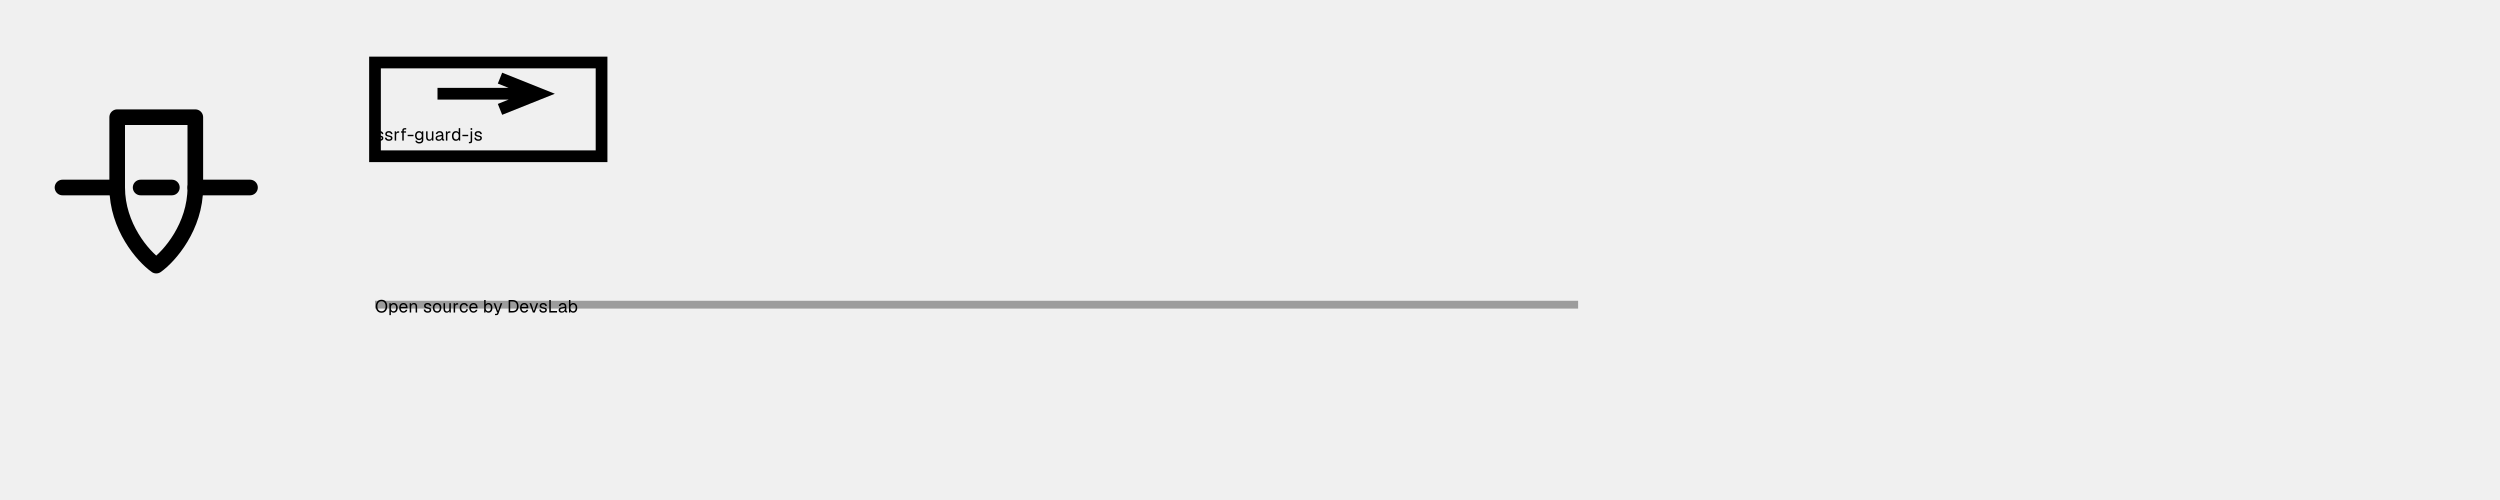
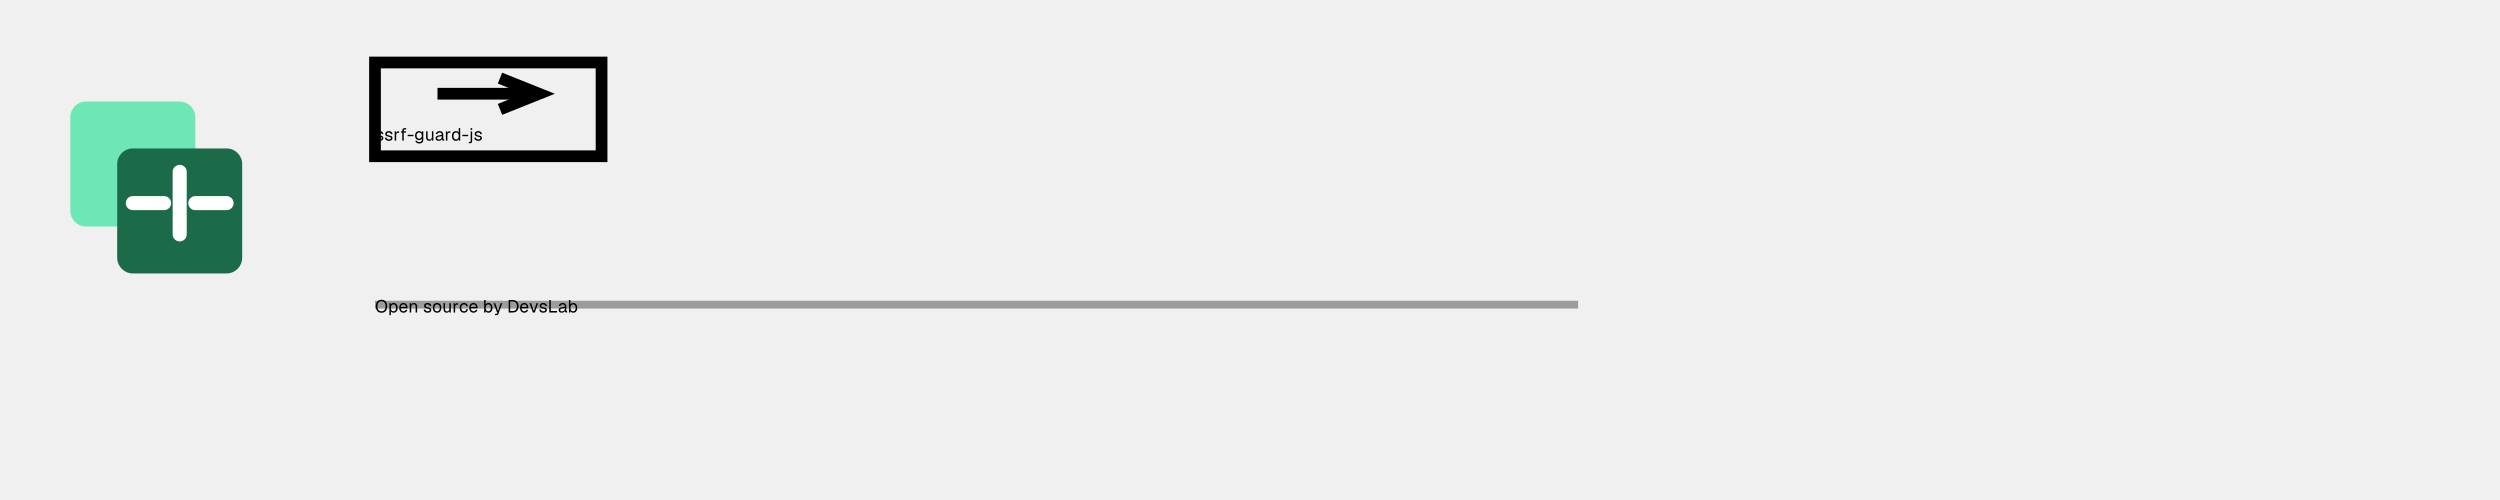
<svg xmlns="http://www.w3.org/2000/svg" viewBox="0 0 320 64" role="img" aria-label="ssrf-guard-js, JavaScript implementation, Open source by DevsLab" data-oss-lockup="O03">
-   <g transform="translate(4 8) scale(1)" fill="none" stroke="currentColor" stroke-width="2" stroke-linecap="round" stroke-linejoin="round">
-     <path d="M4 16H11" />
-     <path d="M21 16H28" />
-     <path d="M11 7H21V16C21 21 17.7 24.8 16 26C14.3 24.8 11 21 11 16Z" />
-     <path d="M14 16H18" />
+   <g transform="translate(4 8)">
+     <g data-layer="q-frame">
+       <rect x="5" y="5" width="16" height="16" rx="2" fill="#6EE7B7" />
+       <rect x="11" y="11" width="16" height="16" rx="2" fill="#1B6B4A" />
+     </g>
+     <g data-layer="product-route" fill="none" stroke="#FFFFFF" stroke-width="1.8" stroke-linecap="round" stroke-linejoin="round">
+       <path d="M13 18H17" />
+       <path d="M21 18H25" />
+       <path d="M19 14V22" />
+     </g>
  </g>
  <g transform="translate(48 18) scale(2.25)" fill="currentColor">
    <path d="M273 -12Q200 -12 150.5 11Q101 34 74.5 74.5Q48 115 44 167L132 173Q140 125 171.5 96.5Q203 68 273 68Q327 68 356.5 85.5Q386 103 386 142Q386 163 376.5 177Q367 191 339 201.5Q311 212 257 222Q183 236 141 257Q99 278 82 308Q65 338 65 380Q65 451 117.5 496.5Q170 542 266 542Q336 542 380.5 517.5Q425 493 448 454Q471 415 476 372L388 366Q386 391 373 413Q360 435 334 448.5Q308 462 264 462Q207 462 180 440Q153 418 153 384Q153 358 163.5 341.5Q174 325 200.5 314.5Q227 304 273 296Q351 283 395 263Q439 243 456.5 213.5Q474 184 474 142Q474 69 417.5 28.5Q361 -12 273 -12Z" transform="matrix(0.001 0 0 -0.001 0 0)" />
    <path d="M273 -12Q200 -12 150.5 11Q101 34 74.5 74.5Q48 115 44 167L132 173Q140 125 171.5 96.5Q203 68 273 68Q327 68 356.5 85.5Q386 103 386 142Q386 163 376.5 177Q367 191 339 201.5Q311 212 257 222Q183 236 141 257Q99 278 82 308Q65 338 65 380Q65 451 117.5 496.5Q170 542 266 542Q336 542 380.5 517.5Q425 493 448 454Q471 415 476 372L388 366Q386 391 373 413Q360 435 334 448.5Q308 462 264 462Q207 462 180 440Q153 418 153 384Q153 358 163.5 341.5Q174 325 200.5 314.5Q227 304 273 296Q351 283 395 263Q439 243 456.5 213.5Q474 184 474 142Q474 69 417.5 28.5Q361 -12 273 -12Z" transform="matrix(0.001 0 0 -0.001 0.52 0)" />
    <path d="M80 0L80 530L154 530L158 396L150 399Q160 467 193.5 498.5Q227 530 283 530L335 530L335 450L284 450Q244 450 217.5 435.5Q191 421 177.5 392.5Q164 364 164 320L164 0Z" transform="matrix(0.001 0 0 -0.001 1.04 0)" />
    <path d="M132 0L132 578Q132 637 166 673.5Q200 710 272 710L356 710L356 636L278 636Q247 636 231.5 619Q216 602 216 572L216 0ZM60 456L60 530L349 530L349 456Z" transform="matrix(0.001 0 0 -0.001 1.419 0)" />
    <path d="M44 252L44 331L375 331L375 252Z" transform="matrix(0.001 0 0 -0.001 1.814 0)" />
    <path d="M281 -162Q224 -162 178 -143Q132 -124 101 -89Q70 -54 59 -8L147 -2Q159 -39 189.5 -60.5Q220 -82 281 -82Q353 -82 391.5 -53Q430 -24 430 34L430 120Q411 78 369 53Q327 28 275 28Q208 28 155.5 61Q103 94 73.5 152Q44 210 44 285Q44 361 73 418.5Q102 476 153.5 509Q205 542 271 542Q327 542 371.5 516Q416 490 434 446L434 530L514 530L514 36Q514 -26 486 -70.5Q458 -115 406 -138.5Q354 -162 281 -162ZM279 108Q347 108 388 155.5Q429 203 430 285Q431 340 412.5 379.5Q394 419 359.5 440.5Q325 462 279 462Q209 462 170.5 414.5Q132 367 132 285Q132 203 171.5 155.5Q211 108 279 108Z" transform="matrix(0.001 0 0 -0.001 2.233 0)" />
    <path d="M254 -12Q175 -12 127.5 41.5Q80 95 80 189L80 530L164 530L164 212Q164 135 191.5 98.5Q219 62 276 62Q339 62 375 102.5Q411 143 411 214L411 530L495 530L495 0L415 0L415 131L428 124Q412 59 367 23.5Q322 -12 254 -12Z" transform="matrix(0.001 0 0 -0.001 2.827 0)" />
    <path d="M223 -12Q141 -12 92.5 26Q44 64 44 132Q44 200 84 239Q124 278 211 294L399 329Q399 396 367.5 429Q336 462 273 462Q218 462 186 437.5Q154 413 142 367L53 374Q68 449 125.5 495.5Q183 542 273 542Q375 542 429 484.5Q483 427 483 326L483 107Q483 89 489.5 81.5Q496 74 511 74L532 74L532 0Q528 -1 519 -1.5Q510 -2 500 -2Q464 -2 441.5 9.5Q419 21 409 45.5Q399 70 399 110L409 108Q402 74 375 46.5Q348 19 308 3.5Q268 -12 223 -12ZM231 62Q284 62 321.5 82.5Q359 103 379 138.5Q399 174 399 218L399 256L227 224Q173 214 152.5 193.5Q132 173 132 140Q132 103 158.5 82.5Q185 62 231 62Z" transform="matrix(0.001 0 0 -0.001 3.402 0)" />
    <path d="M80 0L80 530L154 530L158 396L150 399Q160 467 193.5 498.5Q227 530 283 530L335 530L335 450L284 450Q244 450 217.5 435.5Q191 421 177.5 392.5Q164 364 164 320L164 0Z" transform="matrix(0.001 0 0 -0.001 3.953 0)" />
    <path d="M268 -12Q199 -12 148.5 22Q98 56 71 118Q44 180 44 265Q44 350 71 412Q98 474 148.5 508Q199 542 268 542Q321 542 365 519.5Q409 497 431 456L431 710L515 710L515 0L439 0L436 80Q414 37 369 12.5Q324 -12 268 -12ZM285 68Q332 68 364.5 92Q397 116 414 160.5Q431 205 431 265Q431 327 414 371Q397 415 364.5 438.5Q332 462 285 462Q215 462 173.5 409.5Q132 357 132 265Q132 174 173.5 121Q215 68 285 68Z" transform="matrix(0.001 0 0 -0.001 4.332 0)" />
    <path d="M44 252L44 331L375 331L375 252Z" transform="matrix(0.001 0 0 -0.001 4.927 0)" />
    <path d="M-5 -150L-5 -76L38 -76Q64 -76 80 -63.5Q96 -51 96 -18L96 530L180 530L180 -22Q180 -92 149 -121Q118 -150 46 -150ZM94 613L94 711L182 711L182 613Z" transform="matrix(0.001 0 0 -0.001 5.346 0)" />
    <path d="M273 -12Q200 -12 150.5 11Q101 34 74.5 74.5Q48 115 44 167L132 173Q140 125 171.5 96.5Q203 68 273 68Q327 68 356.5 85.5Q386 103 386 142Q386 163 376.5 177Q367 191 339 201.5Q311 212 257 222Q183 236 141 257Q99 278 82 308Q65 338 65 380Q65 451 117.5 496.5Q170 542 266 542Q336 542 380.5 517.5Q425 493 448 454Q471 415 476 372L388 366Q386 391 373 413Q360 435 334 448.5Q308 462 264 462Q207 462 180 440Q153 418 153 384Q153 358 163.5 341.5Q174 325 200.5 314.5Q227 304 273 296Q351 283 395 263Q439 243 456.5 213.5Q474 184 474 142Q474 69 417.5 28.5Q361 -12 273 -12Z" transform="matrix(0.001 0 0 -0.001 5.606 0)" />
  </g>
  <g data-runtime-layer="neutral" data-runtime-label="JavaScript implementation" aria-label="JavaScript implementation">
    <path d="M48 8H77V20H48Z" fill="none" stroke="currentColor" stroke-width="1.5" />
    <path d="M56 12H69M64 10L69 12L64 14" fill="none" stroke="currentColor" stroke-width="1.5" />
  </g>
  <g data-endorsement="Open source by DevsLab" aria-label="Open source by DevsLab">
    <path d="M48 39H202" stroke="currentColor" stroke-width="1" opacity=".35" />
    <g transform="translate(48 40) scale(2.25)" fill="currentColor">
      <path d="M369 -16Q268 -16 195.5 28.5Q123 73 84 156Q45 239 45 354Q45 469 84 552.5Q123 636 195.5 681Q268 726 369 726Q471 726 543.5 681Q616 636 655 552.5Q694 469 694 354Q694 239 655 156Q616 73 543.5 28.5Q471 -16 369 -16ZM369 68Q443 68 495.5 102Q548 136 576 200Q604 264 604 354Q604 444 576 508.5Q548 573 495.5 607.5Q443 642 369 642Q296 642 243.5 607.5Q191 573 163 508.5Q135 444 135 354Q135 264 163 200Q191 136 243.5 102Q296 68 369 68Z" transform="matrix(0.001 0 0 -0.001 0 0)" />
      <path d="M80 -150L80 530L158 530L160 416L148 422Q168 481 214.5 511.5Q261 542 322 542Q401 542 451.5 503Q502 464 526.5 401Q551 338 551 265Q551 192 526.5 129Q502 66 451.5 27Q401 -12 322 -12Q281 -12 245.5 2Q210 16 185.5 41Q161 66 152 100L164 114L164 -150ZM314 68Q383 68 423 120Q463 172 463 265Q463 358 423 410Q383 462 314 462Q268 462 234.5 440Q201 418 182.5 374Q164 330 164 265Q164 200 182 156Q200 112 234 90Q268 68 314 68Z" transform="matrix(0.001 0 0 -0.001 0.739 0)" />
      <path d="M287 -12Q212 -12 157.5 22Q103 56 73.5 118.5Q44 181 44 265Q44 349 73.5 411Q103 473 156.5 507.5Q210 542 283 542Q352 542 405 509.5Q458 477 487.5 415Q517 353 517 264L517 239L132 239Q137 154 177.5 111Q218 68 287 68Q339 68 372.5 92.5Q406 117 419 157L509 150Q488 79 429.5 33.5Q371 -12 287 -12ZM132 313L425 313Q419 390 380.5 426Q342 462 283 462Q222 462 182.5 424.5Q143 387 132 313Z" transform="matrix(0.001 0 0 -0.001 1.334 0)" />
      <path d="M80 0L80 530L157 530L160 395L150 404Q160 451 185 481.5Q210 512 245.5 527Q281 542 322 542Q383 542 422.5 515Q462 488 481.5 442.5Q501 397 501 341L501 0L417 0L417 317Q417 366 405.5 399.5Q394 433 369 450.5Q344 468 304 468Q243 468 203.5 429.5Q164 391 164 317L164 0Z" transform="matrix(0.001 0 0 -0.001 1.895 0)" />
      <path d="M273 -12Q200 -12 150.5 11Q101 34 74.5 74.5Q48 115 44 167L132 173Q140 125 171.5 96.5Q203 68 273 68Q327 68 356.5 85.5Q386 103 386 142Q386 163 376.5 177Q367 191 339 201.5Q311 212 257 222Q183 236 141 257Q99 278 82 308Q65 338 65 380Q65 451 117.5 496.5Q170 542 266 542Q336 542 380.5 517.5Q425 493 448 454Q471 415 476 372L388 366Q386 391 373 413Q360 435 334 448.5Q308 462 264 462Q207 462 180 440Q153 418 153 384Q153 358 163.5 341.5Q174 325 200.5 314.5Q227 304 273 296Q351 283 395 263Q439 243 456.5 213.5Q474 184 474 142Q474 69 417.5 28.5Q361 -12 273 -12Z" transform="matrix(0.001 0 0 -0.001 2.726 0)" />
      <path d="M287 -12Q214 -12 159 22Q104 56 74 118.5Q44 181 44 265Q44 350 74 412Q104 474 159 508Q214 542 287 542Q360 542 414.5 508Q469 474 499 412Q529 350 529 265Q529 181 499 118.5Q469 56 414.5 22Q360 -12 287 -12ZM287 68Q360 68 400.5 120.5Q441 173 441 265Q441 357 400.5 409.5Q360 462 287 462Q214 462 173 409.5Q132 357 132 265Q132 173 173 120.5Q214 68 287 68Z" transform="matrix(0.001 0 0 -0.001 3.246 0)" />
      <path d="M254 -12Q175 -12 127.5 41.5Q80 95 80 189L80 530L164 530L164 212Q164 135 191.5 98.5Q219 62 276 62Q339 62 375 102.5Q411 143 411 214L411 530L495 530L495 0L415 0L415 131L428 124Q412 59 367 23.5Q322 -12 254 -12Z" transform="matrix(0.001 0 0 -0.001 3.819 0)" />
      <path d="M80 0L80 530L154 530L158 396L150 399Q160 467 193.5 498.5Q227 530 283 530L335 530L335 450L284 450Q244 450 217.5 435.5Q191 421 177.5 392.5Q164 364 164 320L164 0Z" transform="matrix(0.001 0 0 -0.001 4.394 0)" />
      <path d="M287 -12Q213 -12 158.5 22Q104 56 74 118.5Q44 181 44 265Q44 349 74 411Q104 473 158.5 507.5Q213 542 287 542Q348 542 395.5 520.5Q443 499 473 458Q503 417 512 358L424 352Q415 405 378 433.5Q341 462 287 462Q214 462 173 409.5Q132 357 132 265Q132 173 173 120.5Q214 68 287 68Q341 68 378 98Q415 128 424 188L512 182Q503 123 473 79.5Q443 36 395.5 12Q348 -12 287 -12Z" transform="matrix(0.001 0 0 -0.001 4.773 0)" />
      <path d="M287 -12Q212 -12 157.5 22Q103 56 73.5 118.5Q44 181 44 265Q44 349 73.5 411Q103 473 156.5 507.5Q210 542 283 542Q352 542 405 509.5Q458 477 487.5 415Q517 353 517 264L517 239L132 239Q137 154 177.5 111Q218 68 287 68Q339 68 372.5 92.5Q406 117 419 157L509 150Q488 79 429.5 33.5Q371 -12 287 -12ZM132 313L425 313Q419 390 380.5 426Q342 462 283 462Q222 462 182.5 424.5Q143 387 132 313Z" transform="matrix(0.001 0 0 -0.001 5.319 0)" />
      <path d="M323 -12Q268 -12 225 12.5Q182 37 159 80L156 0L80 0L80 710L164 710L164 456Q184 489 226 515.5Q268 542 323 542Q393 542 444 508Q495 474 523 412Q551 350 551 265Q551 180 523 118Q495 56 444 22Q393 -12 323 -12ZM318 68Q385 68 424 121Q463 174 463 265Q463 357 424 409.5Q385 462 320 462Q271 462 236 438.5Q201 415 182.5 371Q164 327 164 265Q164 205 182.5 160.5Q201 116 235.5 92Q270 68 318 68Z" transform="matrix(0.001 0 0 -0.001 6.13 0)" />
      <path d="M103 -150L103 -76L164 -76Q192 -76 205.5 -67.5Q219 -59 226 -40L245 10L216 10L22 530L114 530L272 88L423 530L515 530L300 -67Q285 -110 255 -130Q225 -150 172 -150Z" transform="matrix(0.001 0 0 -0.001 6.725 0)" />
      <path d="M92 0L92 710L312 710Q476 710 564.5 617.5Q653 525 653 354Q653 184 566 92Q479 0 318 0ZM178 84L312 84Q437 84 500 151.5Q563 219 563 354Q563 491 500 558.5Q437 626 312 626L178 626Z" transform="matrix(0.001 0 0 -0.001 7.512 0)" />
      <path d="M287 -12Q212 -12 157.5 22Q103 56 73.5 118.5Q44 181 44 265Q44 349 73.5 411Q103 473 156.5 507.5Q210 542 283 542Q352 542 405 509.5Q458 477 487.5 415Q517 353 517 264L517 239L132 239Q137 154 177.5 111Q218 68 287 68Q339 68 372.5 92.5Q406 117 419 157L509 150Q488 79 429.5 33.5Q371 -12 287 -12ZM132 313L425 313Q419 390 380.5 426Q342 462 283 462Q222 462 182.5 424.5Q143 387 132 313Z" transform="matrix(0.001 0 0 -0.001 8.206 0)" />
      <path d="M215 0L22 530L114 530L268 86L422 530L514 530L321 0Z" transform="matrix(0.001 0 0 -0.001 8.767 0)" />
      <path d="M273 -12Q200 -12 150.5 11Q101 34 74.5 74.5Q48 115 44 167L132 173Q140 125 171.5 96.5Q203 68 273 68Q327 68 356.5 85.5Q386 103 386 142Q386 163 376.5 177Q367 191 339 201.5Q311 212 257 222Q183 236 141 257Q99 278 82 308Q65 338 65 380Q65 451 117.5 496.5Q170 542 266 542Q336 542 380.5 517.5Q425 493 448 454Q471 415 476 372L388 366Q386 391 373 413Q360 435 334 448.5Q308 462 264 462Q207 462 180 440Q153 418 153 384Q153 358 163.5 341.5Q174 325 200.5 314.5Q227 304 273 296Q351 283 395 263Q439 243 456.5 213.5Q474 184 474 142Q474 69 417.5 28.5Q361 -12 273 -12Z" transform="matrix(0.001 0 0 -0.001 9.303 0)" />
      <path d="M92 0L92 710L178 710L178 40L135 84L533 84L533 0Z" transform="matrix(0.001 0 0 -0.001 9.823 0)" />
      <path d="M223 -12Q141 -12 92.5 26Q44 64 44 132Q44 200 84 239Q124 278 211 294L399 329Q399 396 367.5 429Q336 462 273 462Q218 462 186 437.5Q154 413 142 367L53 374Q68 449 125.5 495.5Q183 542 273 542Q375 542 429 484.5Q483 427 483 326L483 107Q483 89 489.5 81.5Q496 74 511 74L532 74L532 0Q528 -1 519 -1.5Q510 -2 500 -2Q464 -2 441.5 9.5Q419 21 409 45.5Q399 70 399 110L409 108Q402 74 375 46.5Q348 19 308 3.5Q268 -12 223 -12ZM231 62Q284 62 321.5 82.5Q359 103 379 138.5Q399 174 399 218L399 256L227 224Q173 214 152.5 193.5Q132 173 132 140Q132 103 158.5 82.5Q185 62 231 62Z" transform="matrix(0.001 0 0 -0.001 10.403 0)" />
      <path d="M323 -12Q268 -12 225 12.5Q182 37 159 80L156 0L80 0L80 710L164 710L164 456Q184 489 226 515.5Q268 542 323 542Q393 542 444 508Q495 474 523 412Q551 350 551 265Q551 180 523 118Q495 56 444 22Q393 -12 323 -12ZM318 68Q385 68 424 121Q463 174 463 265Q463 357 424 409.5Q385 462 320 462Q271 462 236 438.5Q201 415 182.5 371Q164 327 164 265Q164 205 182.5 160.5Q201 116 235.5 92Q270 68 318 68Z" transform="matrix(0.001 0 0 -0.001 10.954 0)" />
    </g>
  </g>
</svg>
